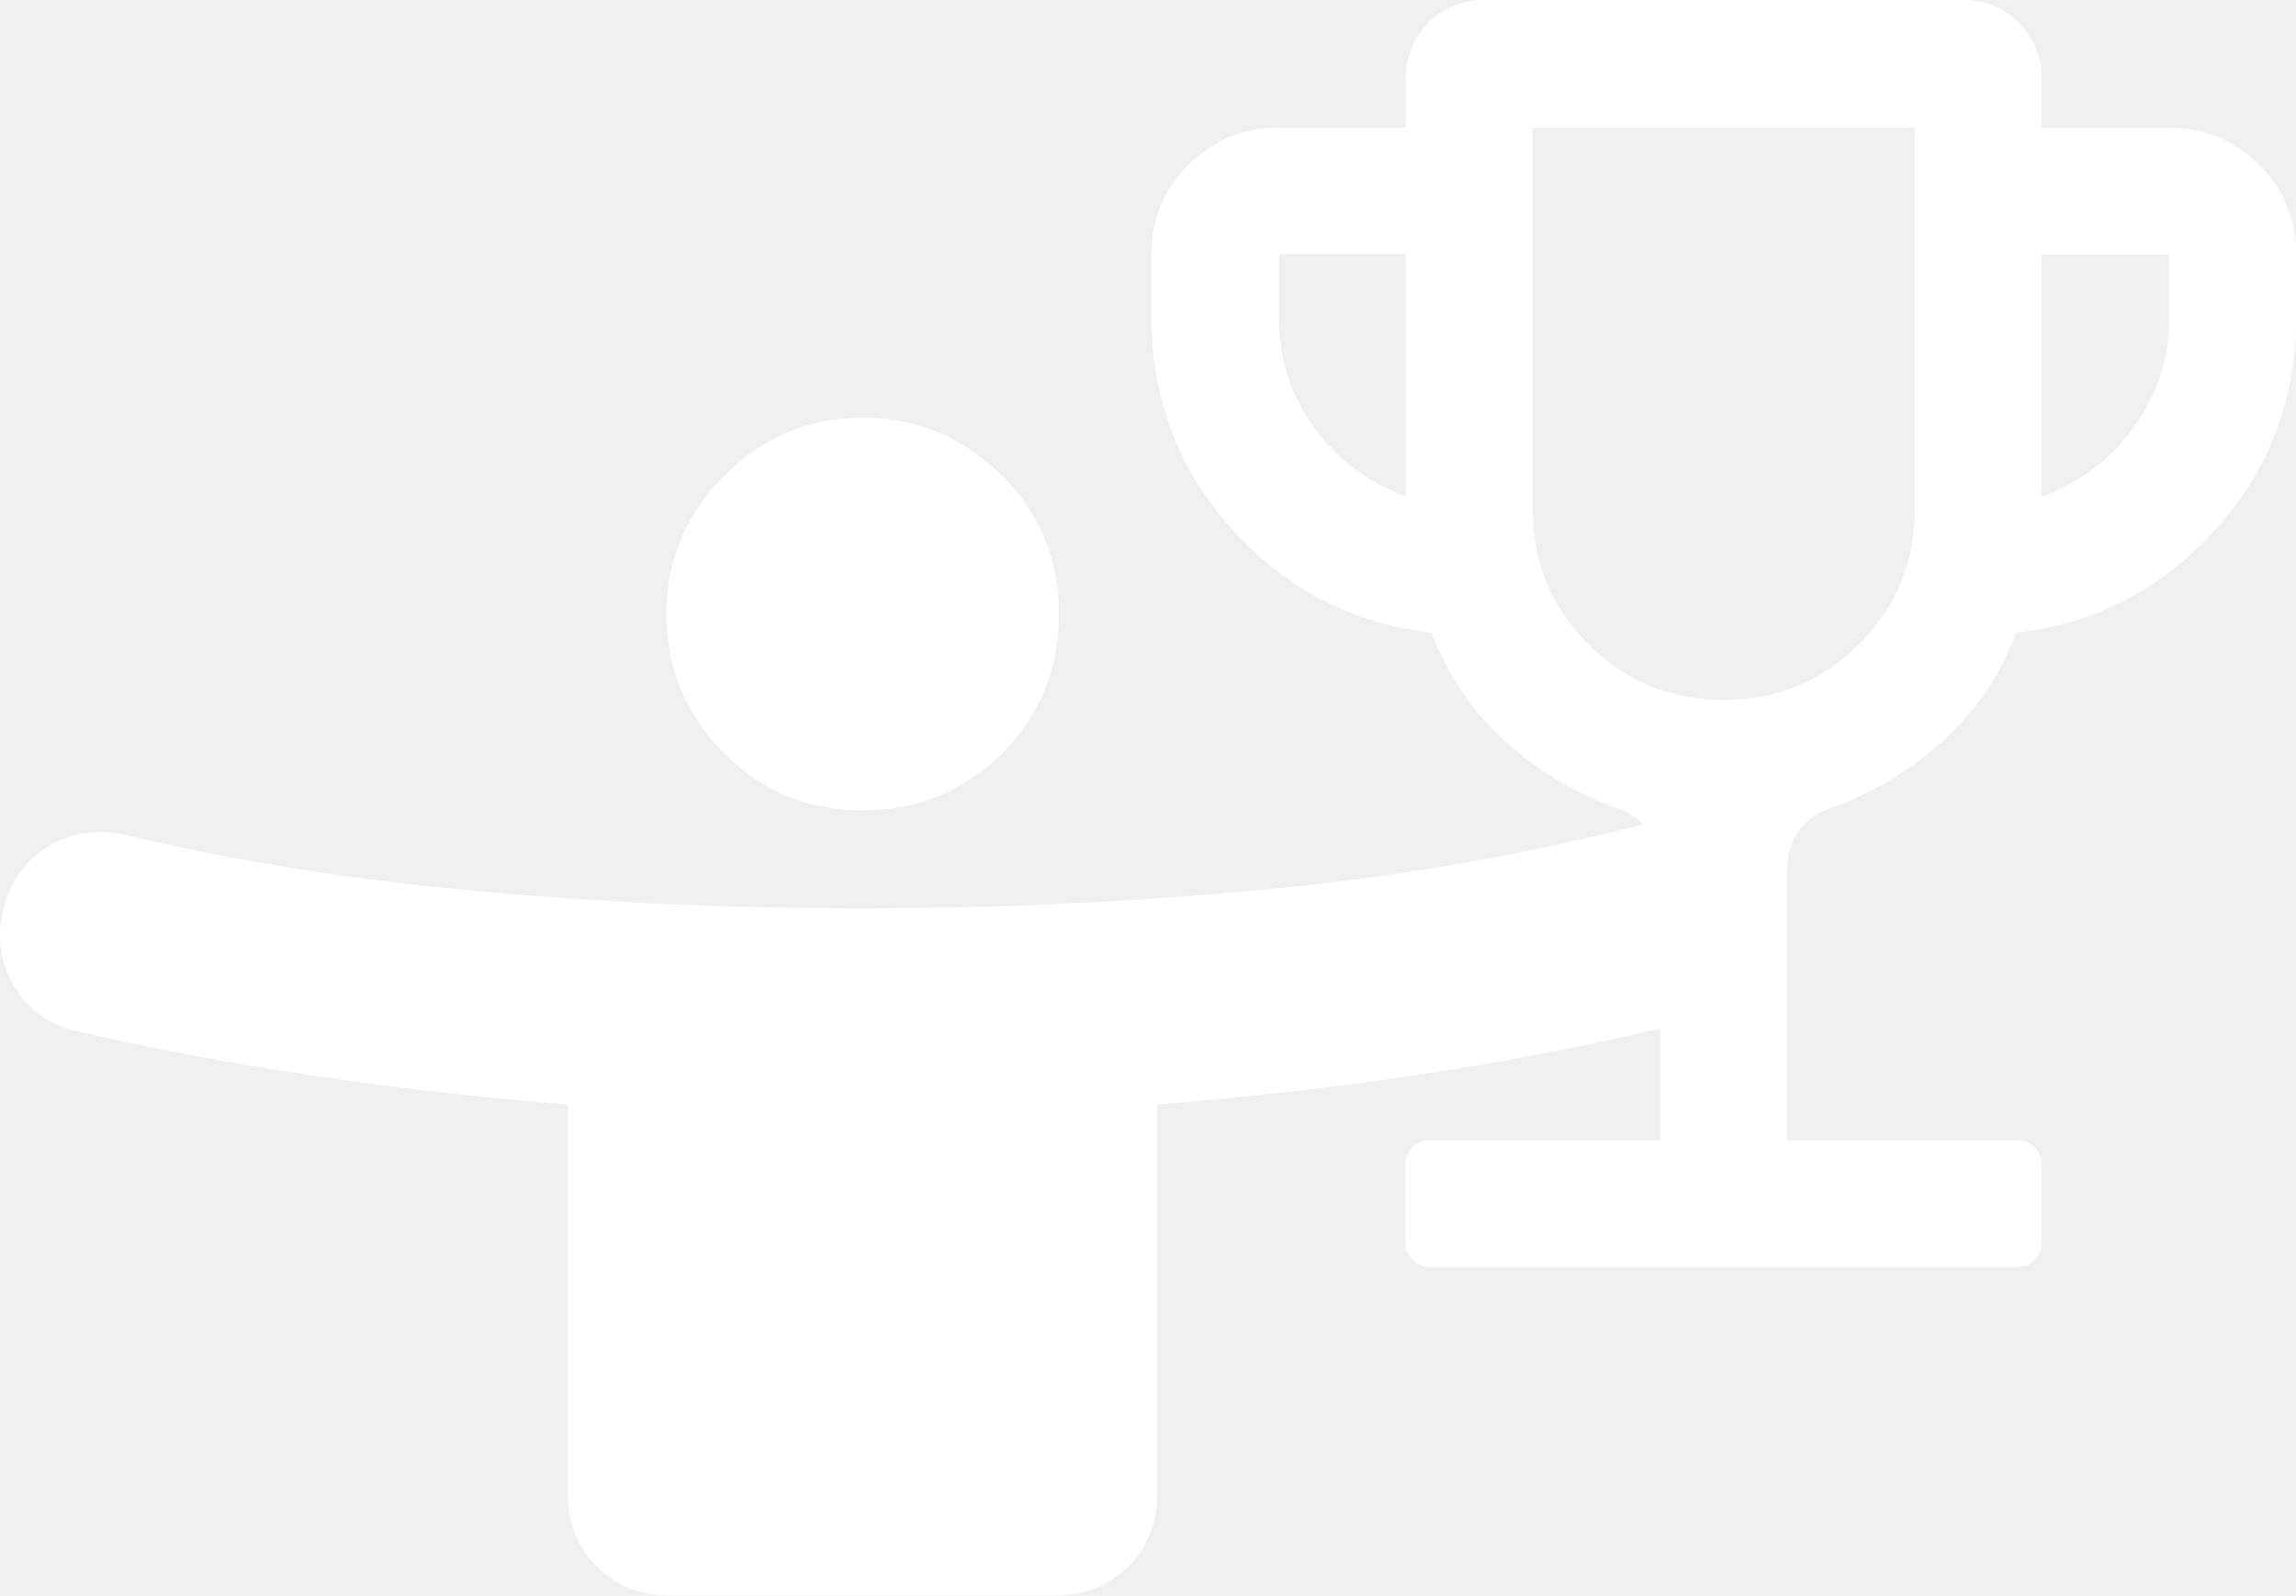
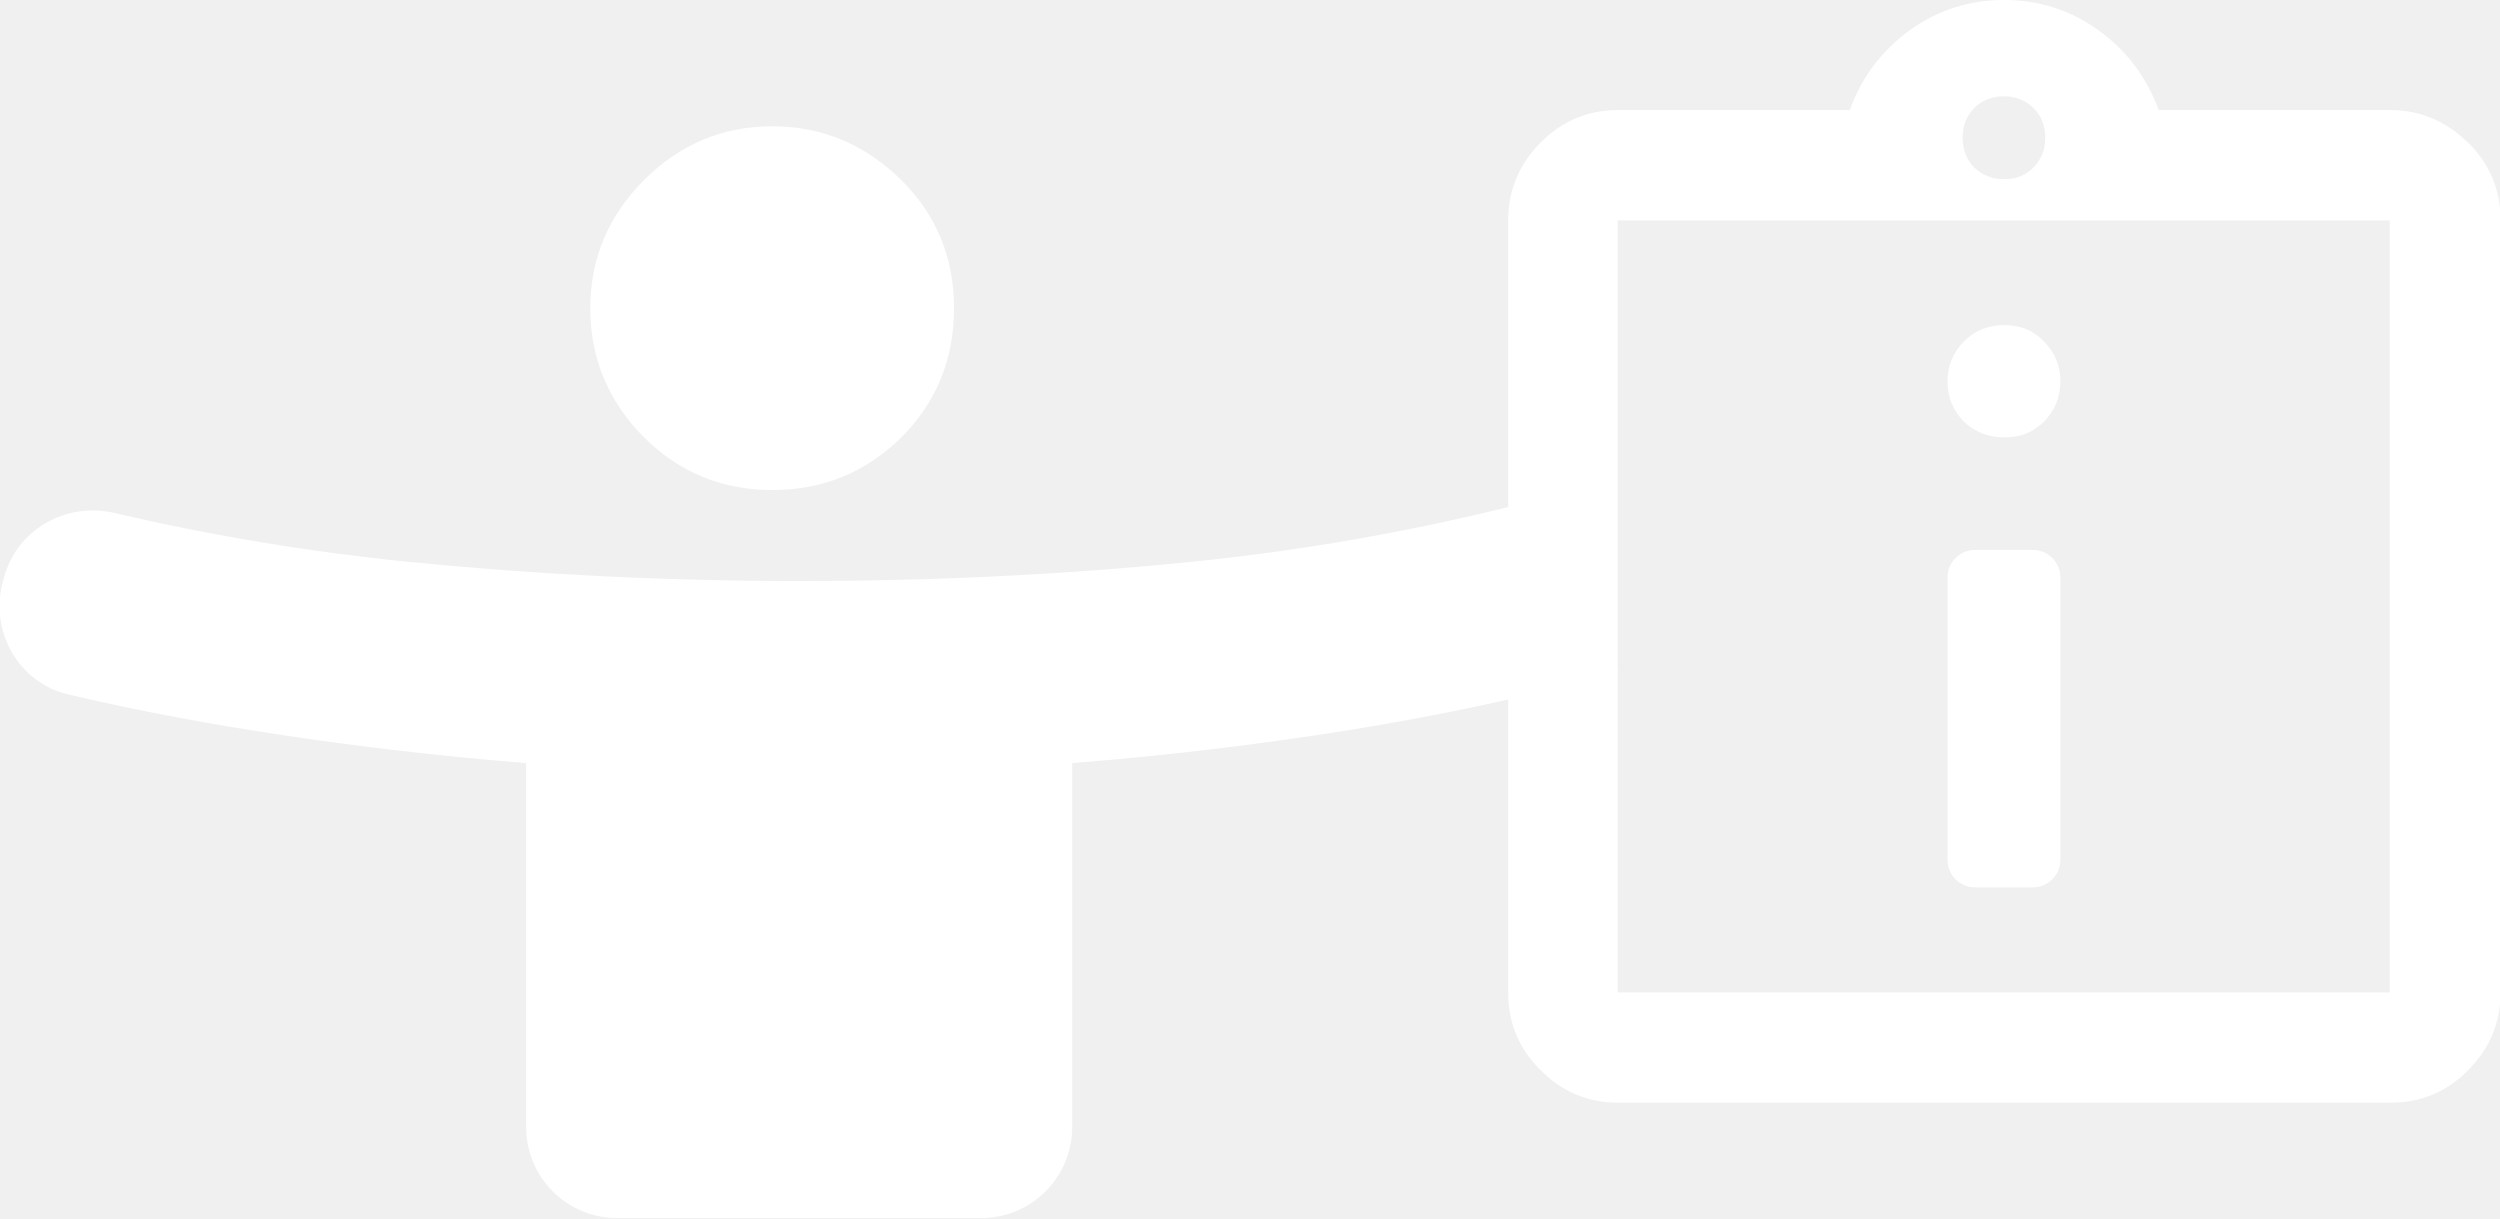
- <svg xmlns="http://www.w3.org/2000/svg" id="Layer_2" data-name="Layer 2" viewBox="0 0 77.51 53.86">
+ <svg xmlns="http://www.w3.org/2000/svg" id="Layer_2" data-name="Layer 2" viewBox="0 0 89.28 43.5">
  <defs>
    <style>
      .cls-1 {
        fill: #fff;
        stroke-width: 0px;
      }
    </style>
  </defs>
  <g id="Layer_1-2" data-name="Layer 1">
+     <path class="cls-1" d="m34.07,11.01c0,1.79-.62,3.35-1.88,4.61-1.3,1.27-2.83,1.88-4.61,1.88s-3.31-.62-4.58-1.88c-1.27-1.27-1.92-2.83-1.92-4.61s.65-3.31,1.92-4.58c1.27-1.27,2.8-1.92,4.58-1.92s3.31.65,4.61,1.92c1.27,1.27,1.88,2.79,1.88,4.58Z" />
    <g>
-       <path class="cls-1" d="m35.75,20.73c0,1.82-.63,3.41-1.92,4.71-1.33,1.29-2.88,1.92-4.71,1.92s-3.38-.63-4.67-1.92c-1.29-1.29-1.95-2.88-1.95-4.71s.66-3.38,1.95-4.67c1.29-1.29,2.85-1.96,4.67-1.96s3.38.66,4.71,1.96c1.29,1.29,1.92,2.85,1.92,4.67Z" />
+       <path class="cls-1" d="m56.17,17.5c-4.55,1.27-9.1,2.11-13.68,2.57-4.58.46-9.23.68-13.94.68s-9.36-.23-13.91-.68c-3.52-.35-7.04-.93-10.55-1.75-1.75-.41-3.52.61-3.96,2.35l-.05.19c-.43,1.74.61,3.53,2.36,3.94,2.17.51,4.35.93,6.54,1.28,3.25.52,6.53.91,9.81,1.17v13c0,1.79,1.45,3.25,3.25,3.25h13c1.79,0,3.25-1.45,3.25-3.25v-13c3.31-.26,6.59-.65,9.84-1.17,3.25-.52,6.47-1.2,9.65-2.08l-1.62-6.5Z" />
      <g>
-         <path class="cls-1" d="m57.29,27.35c-4.64,1.29-9.28,2.15-13.95,2.62-4.67.46-9.41.7-14.22.7s-9.55-.23-14.18-.7c-3.59-.36-7.18-.95-10.76-1.79-1.79-.42-3.59.62-4.03,2.4l-.05.19c-.44,1.77.62,3.6,2.4,4.02,2.22.52,4.44.95,6.67,1.31,3.31.53,6.66.93,10.01,1.19v13.26c0,1.83,1.48,3.31,3.31,3.31h13.26c1.83,0,3.31-1.48,3.31-3.31v-13.26c3.38-.27,6.73-.66,10.04-1.19,3.31-.53,6.6-1.23,9.84-2.12l-1.66-6.63Z" />
+         <path class="cls-1" d="m88.13,5.09c-.77-.76-1.7-1.16-2.78-1.16h-8.26c-.43-1.18-1.15-2.13-2.15-2.85-1-.72-2.12-1.08-3.37-1.08s-2.36.36-3.37,1.08c-1,.73-1.72,1.68-2.14,2.85h-8.27c-1.08,0-2.01.39-2.77,1.16-.77.77-1.16,1.71-1.16,2.78v27.57c0,1.09.38,2.01,1.16,2.78.76.77,1.7,1.16,2.77,1.16h27.57c1.09,0,2.01-.38,2.78-1.16.77-.77,1.16-1.7,1.16-2.78V7.87c0-1.08-.38-2.01-1.16-2.78Zm-17.63-1.23c.28-.28.64-.42,1.06-.42s.78.14,1.06.42c.28.27.42.63.42,1.06s-.14.77-.42,1.06-.63.42-1.06.42-.77-.15-1.06-.42c-.27-.28-.41-.64-.41-1.06s.14-.78.41-1.06Zm14.84,31.58h-27.57V7.87h27.57v27.57Z" />
        <g>
-           <path class="cls-1" d="m76.26,5.56c-.86-.84-1.85-1.25-3.03-1.25h-4.31v-1.7c0-1.44-1.17-2.61-2.61-2.61h-16.24c-1.44,0-2.61,1.17-2.61,2.61v1.7h-4.28c-1.2,0-2.19.42-3.06,1.25-.84.84-1.25,1.85-1.25,3.03v2.17c0,2.28.7,4.53,2.08,6.33,1.9,2.48,4.36,3.92,7.37,4.27.65,1.67,1.64,3.03,3.03,4.13,1.02.81,2.14,1.42,3.35,1.84.83.29,1.35,1.11,1.35,1.99v9.17h4.28v-9.17c0-.88.52-1.7,1.35-1.99,1.22-.42,2.34-1.03,3.36-1.84,1.38-1.1,2.4-2.45,3.03-4.13,3.02-.35,5.48-1.79,7.38-4.28,1.38-1.8,2.07-4.05,2.07-6.32v-2.17c0-1.17-.42-2.19-1.25-3.03Zm-28.8,11.2c-1.28-.47-2.32-1.25-3.11-2.35-.78-1.07-1.17-2.3-1.17-3.66v-2.17h4.28v8.17Zm17.18.42c0,1.8-.63,3.32-1.88,4.57-1.25,1.25-2.77,1.88-4.57,1.88s-3.32-.63-4.57-1.88c-1.25-1.25-1.88-2.77-1.88-4.57V4.31h12.9v12.87Zm8.59-6.42c0,1.36-.42,2.59-1.2,3.66-.78,1.1-1.83,1.88-3.11,2.35v-8.17h4.31v2.17Z" />
-           <rect class="cls-1" x="47.45" y="38.49" width="21.47" height="4.29" rx=".82" ry=".82" />
+           <path class="cls-1" d="m73.58,13.62c0,.57-.2,1.05-.59,1.44s-.86.56-1.41.56-1.05-.18-1.44-.56c-.39-.39-.59-.87-.59-1.44s.2-1.04.59-1.43c.39-.39.87-.58,1.44-.58s1.04.19,1.41.58c.39.39.59.86.59,1.43Z" />
+           <rect class="cls-1" x="69.55" y="19.64" width="4.03" height="12.05" rx=".98" ry=".98" />
        </g>
      </g>
    </g>
  </g>
</svg>
